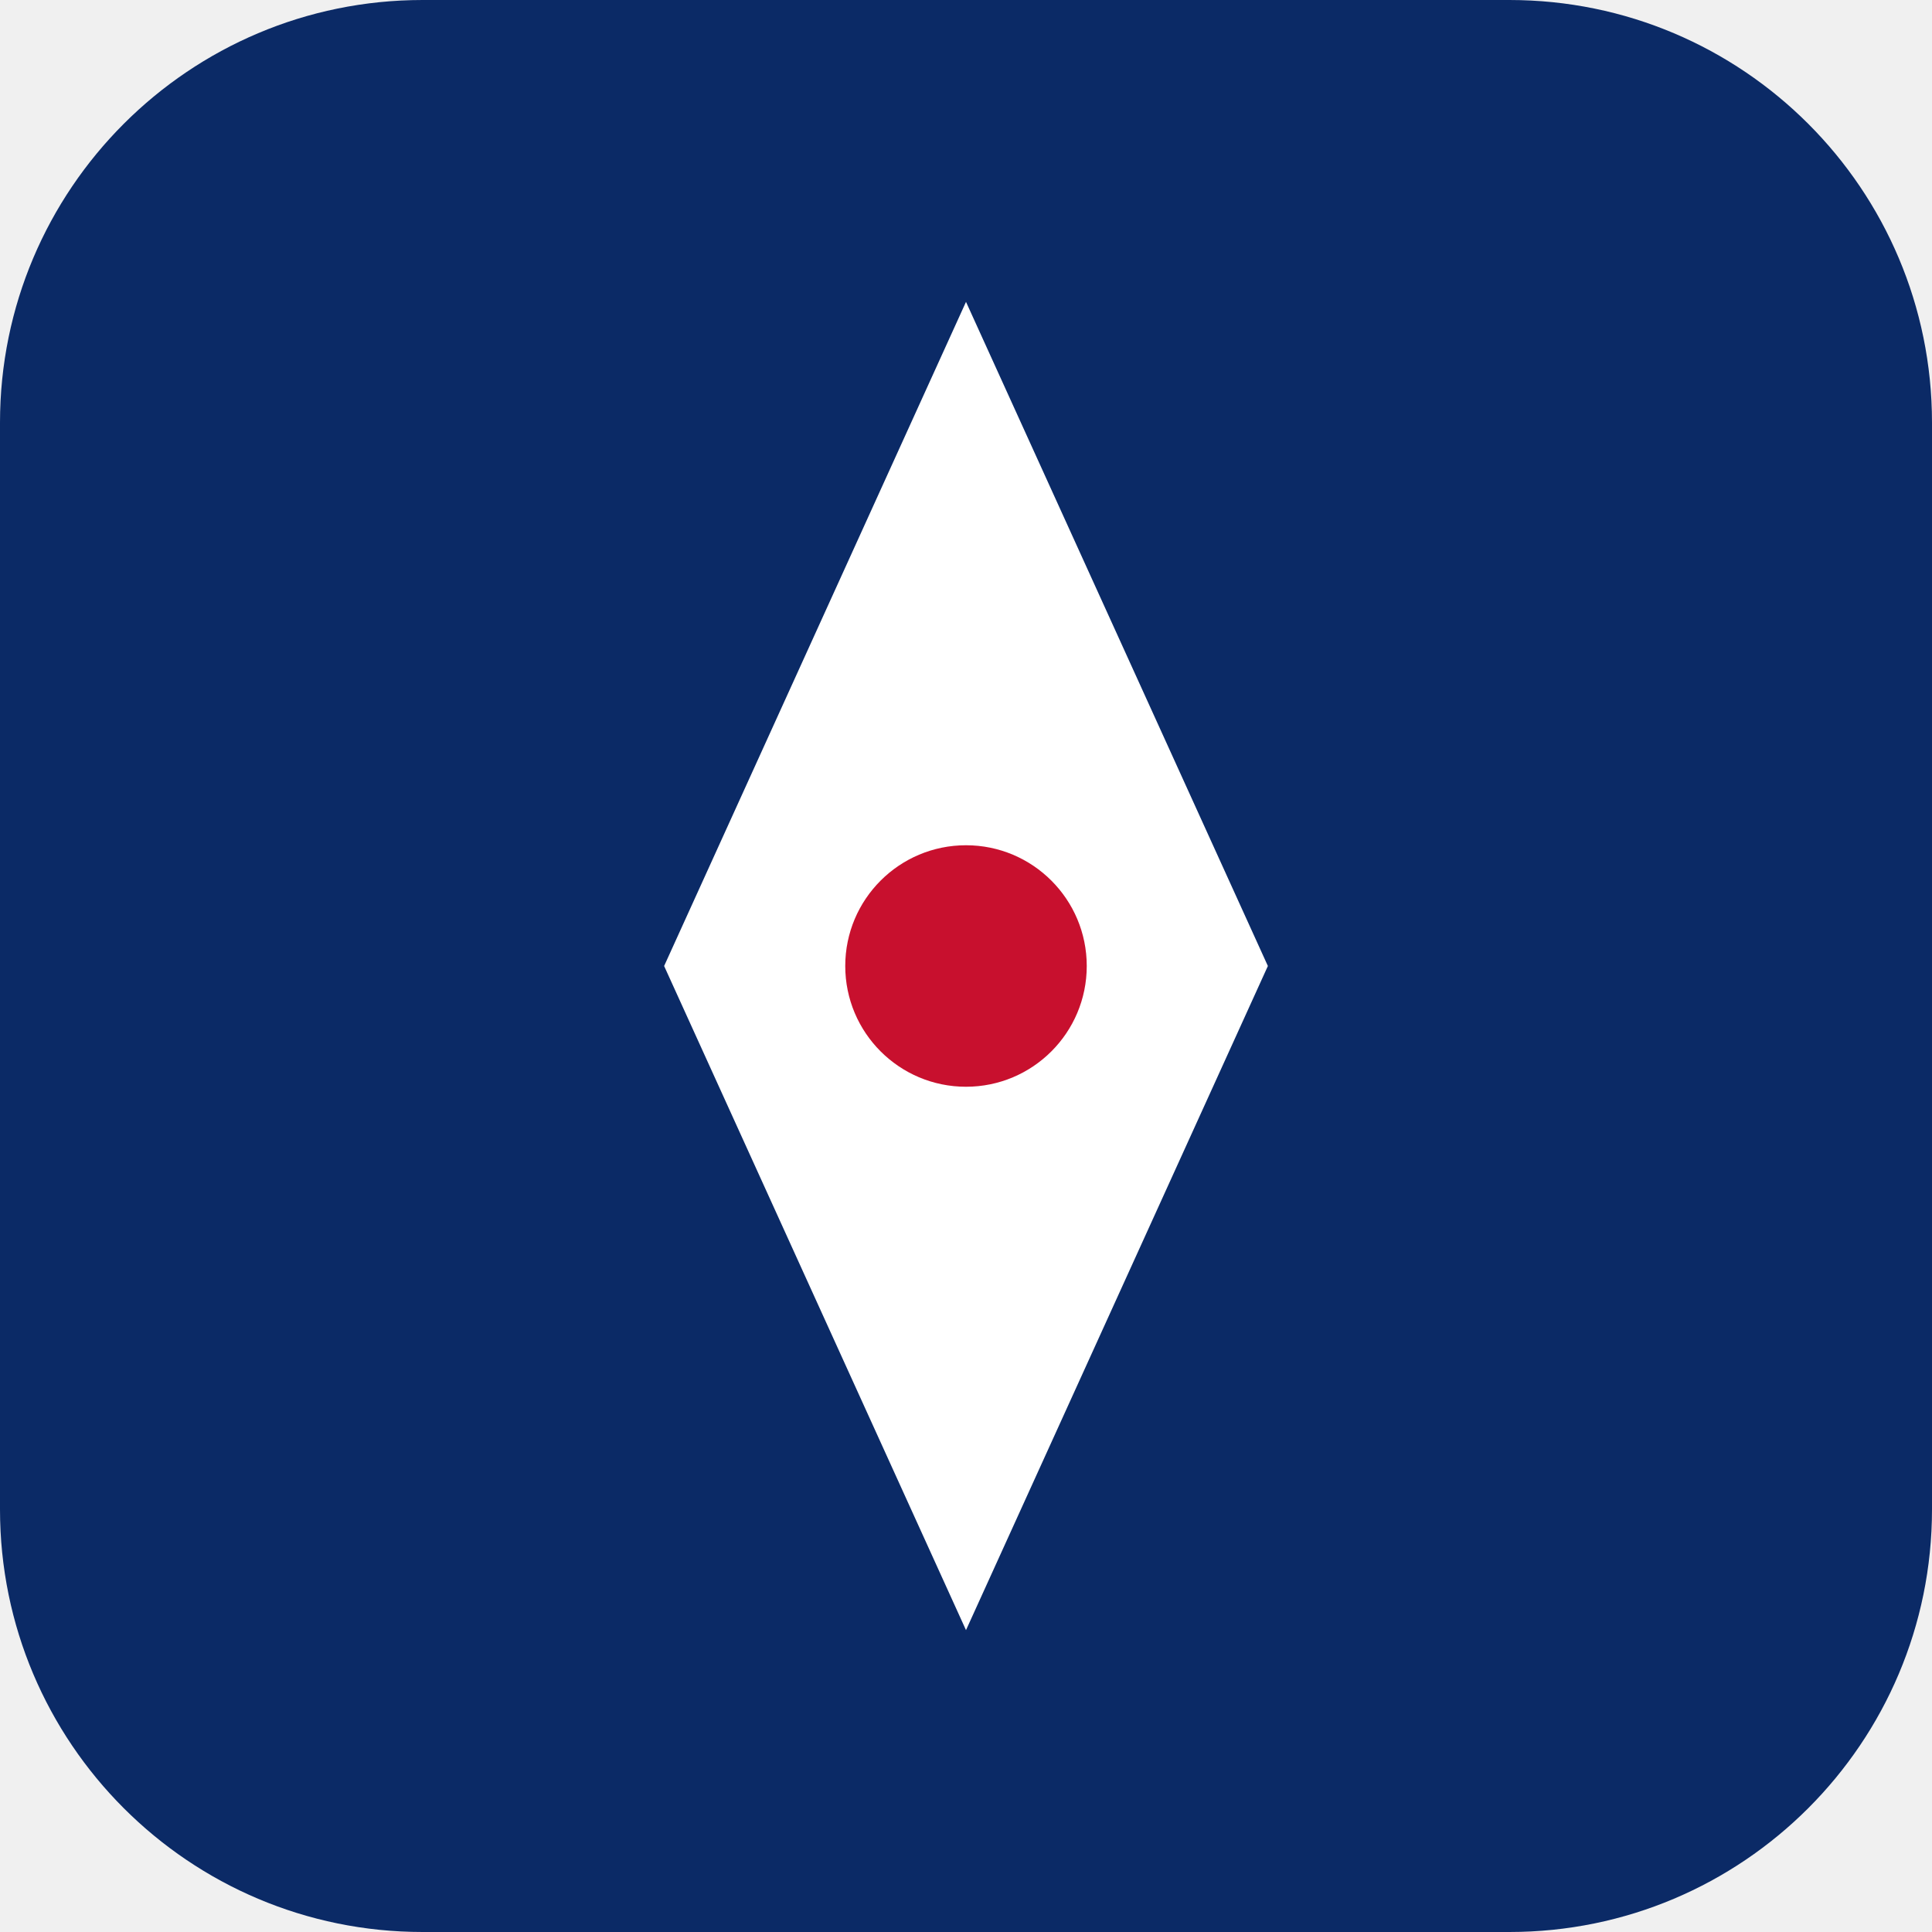
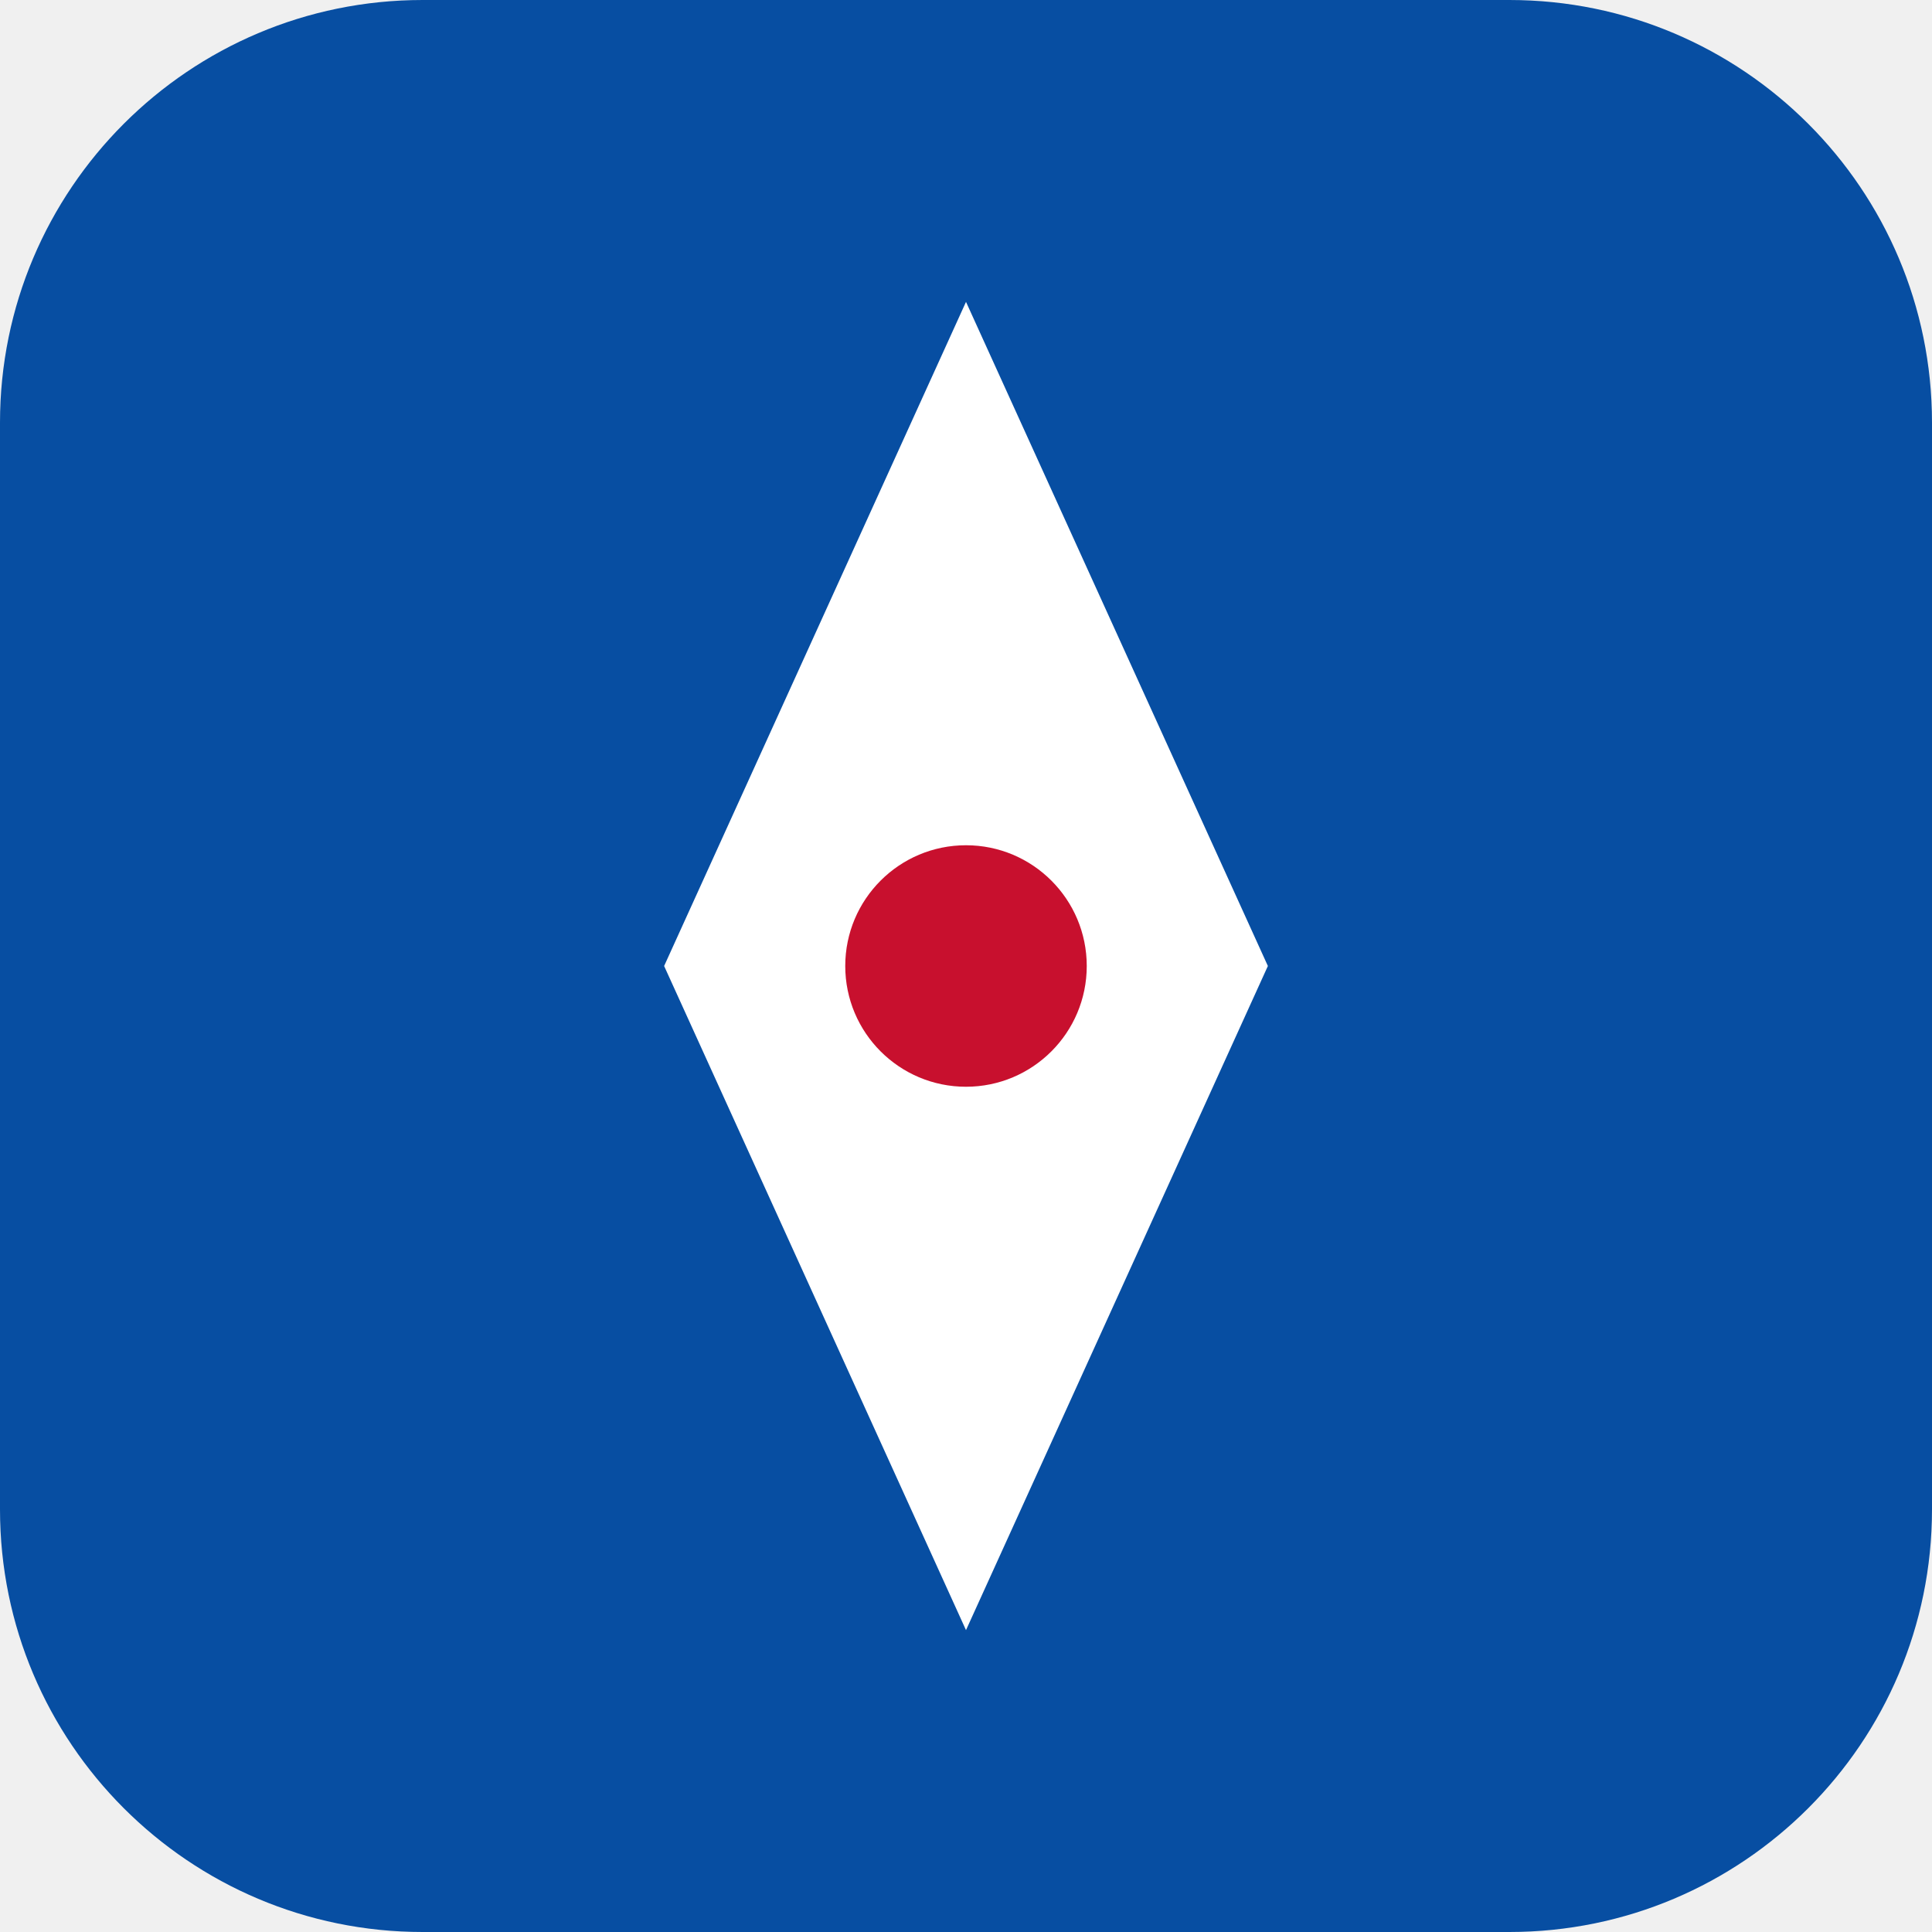
<svg xmlns="http://www.w3.org/2000/svg" viewBox="0 0 64 64">
-   <rect width="64" height="64" rx="14" fill="#0B2A66" />
+   <rect width="64" height="64" rx="14" fill="#074EA2" />
  <path d="M32 10l10 22-10 22-10-22z" fill="#fff" />
  <circle cx="32" cy="32" r="4" fill="#C8102E" />
</svg>
